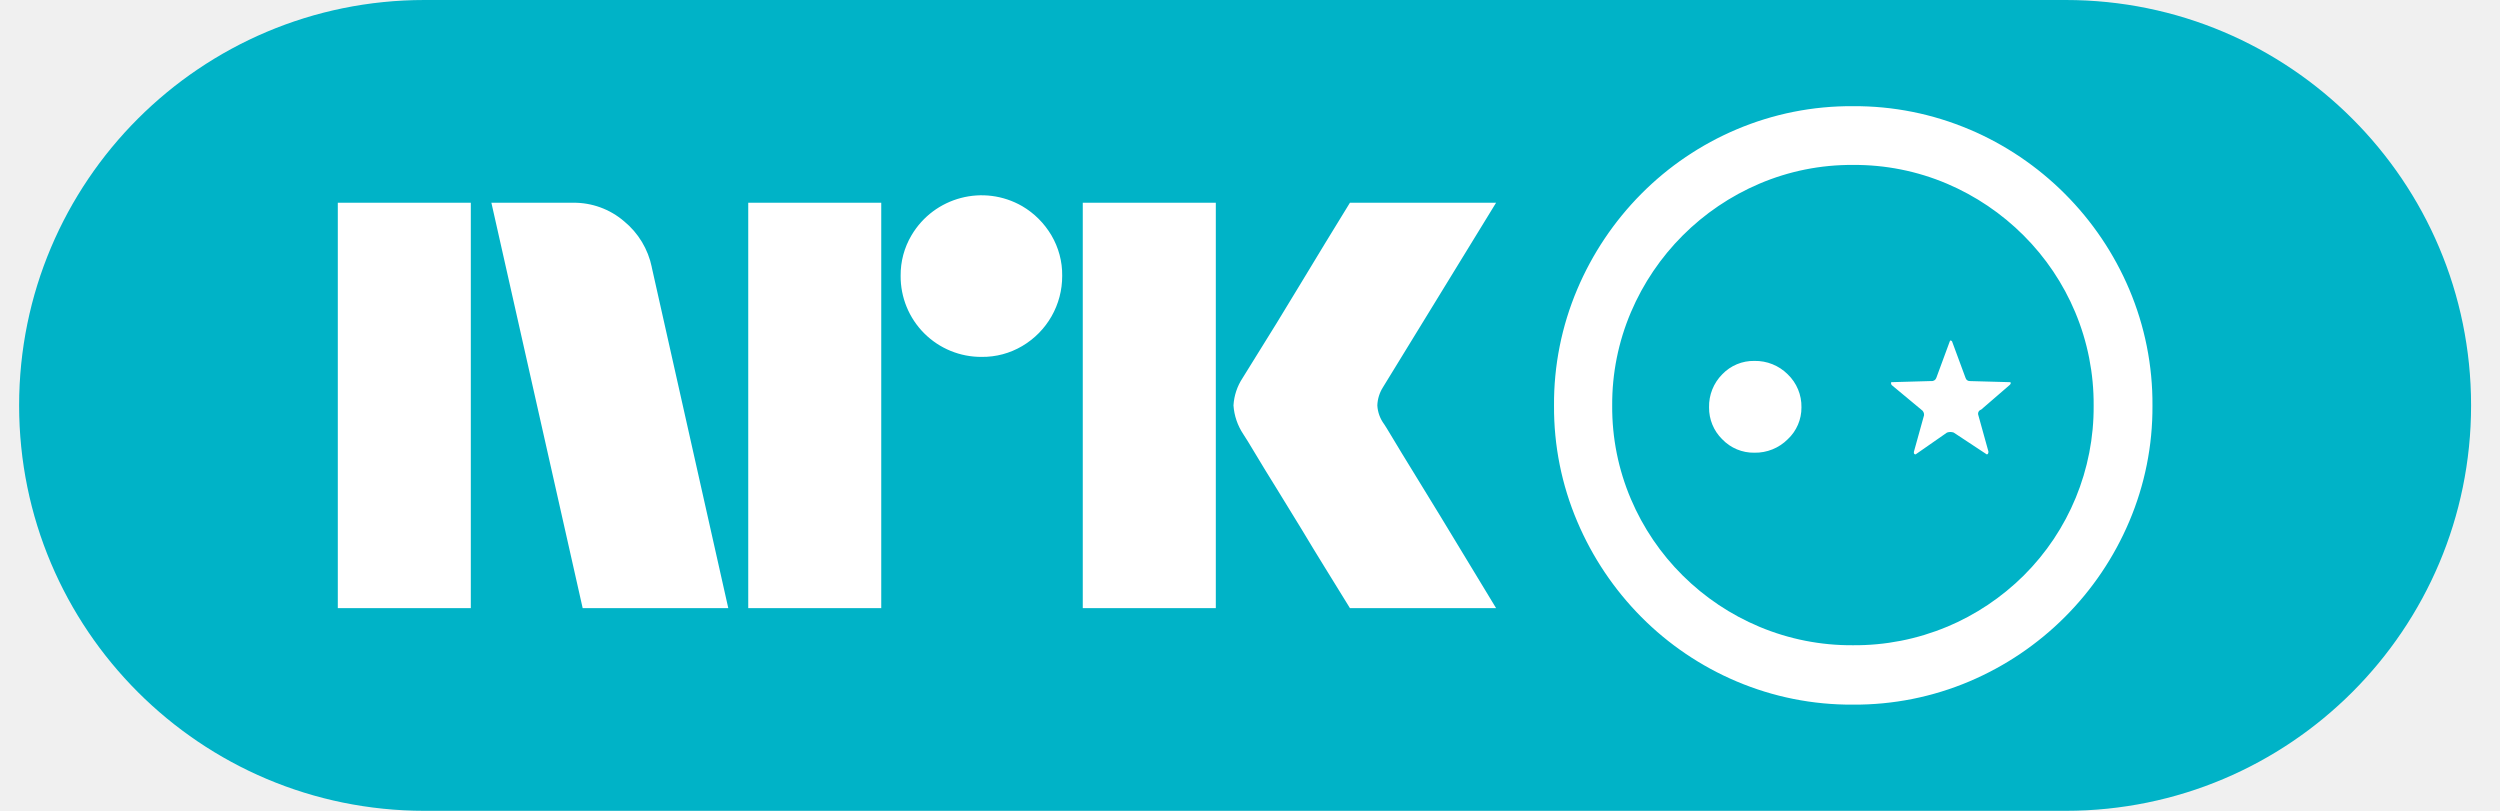
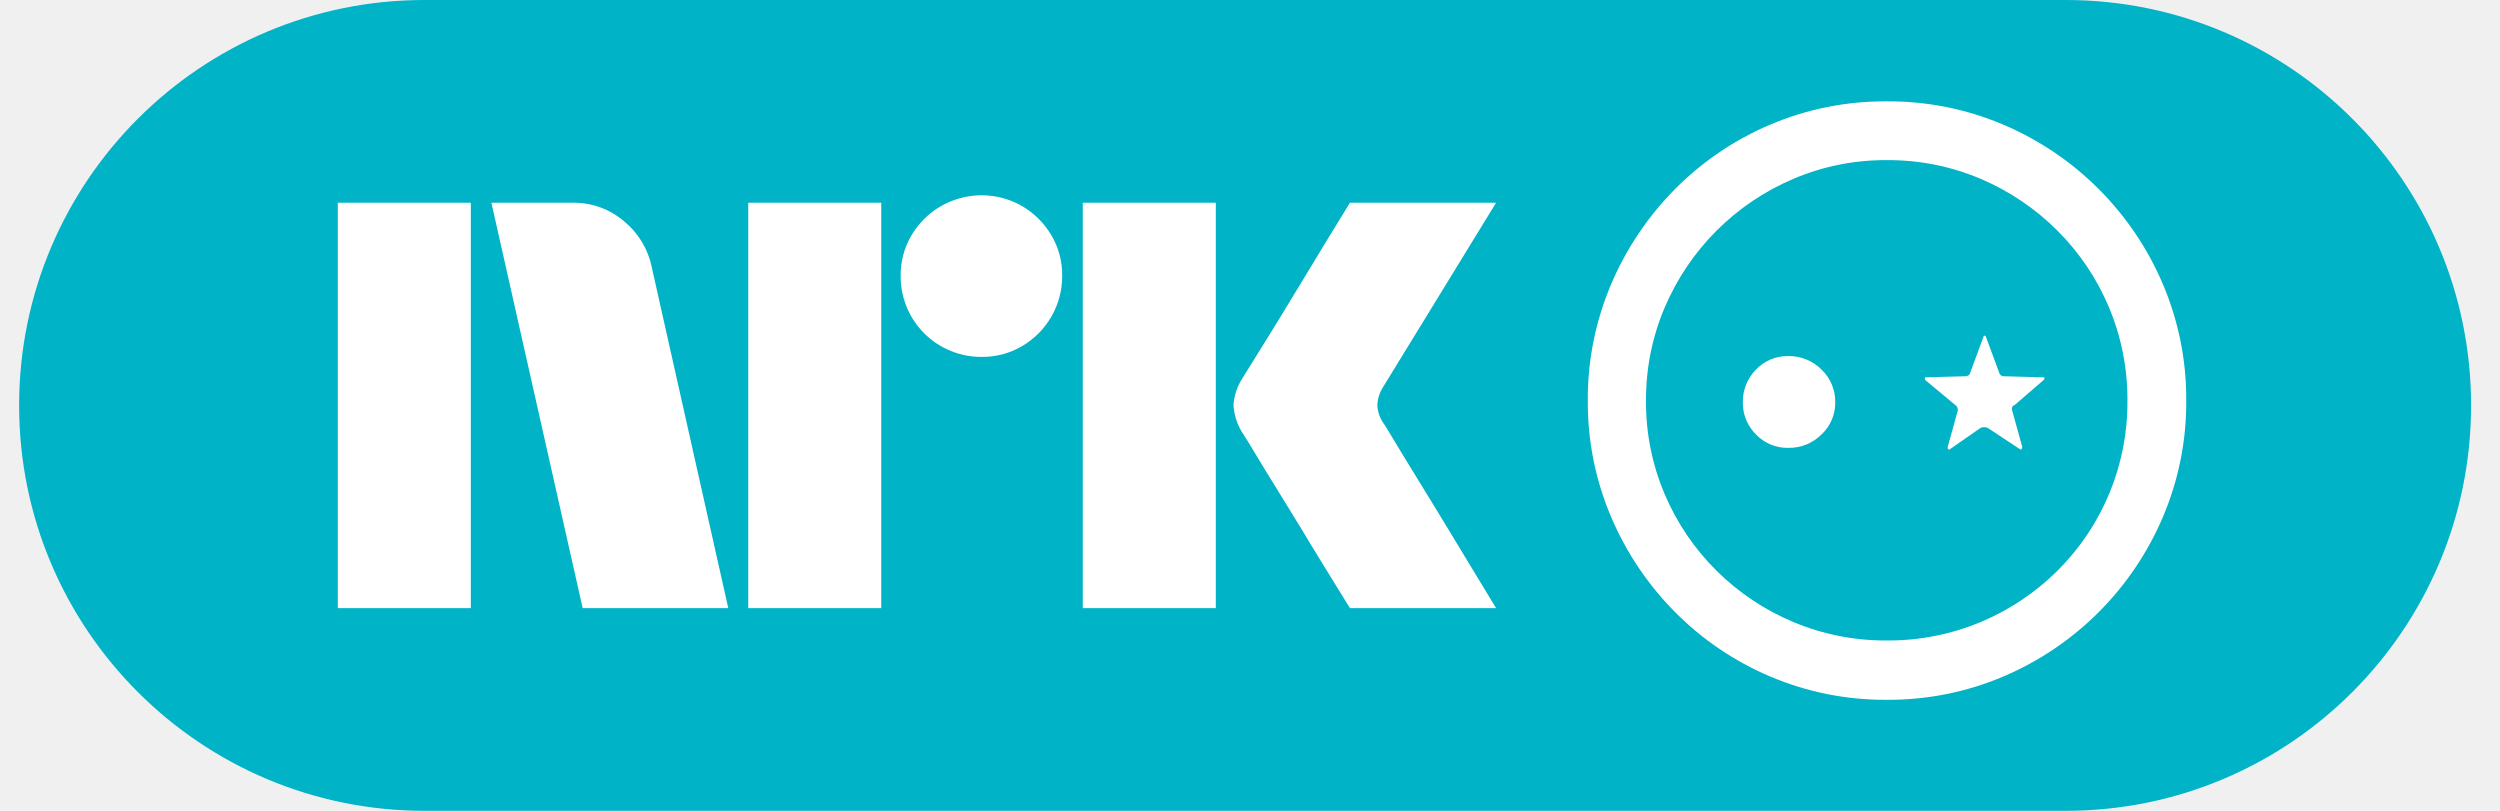
<svg xmlns="http://www.w3.org/2000/svg" viewBox="0 0 74 24">
-   <rect width="72.578" height="24" x=".566" fill="#00B3C7" rx="12" />
-   <path fill="#fff" d="M9.999 18V6.001h3.937V18H9.999Zm9.293-10.09L21.557 18h-4.31L14.545 6.001h2.417a2.276 2.276 0 0 1 1.512.55c.421.345.71.826.82 1.36ZM22.148 18V6.001h3.937V18h-3.937Zm6.911-7.436a2.382 2.382 0 0 1-2.4-2.4 2.302 2.302 0 0 1 .322-1.2 2.41 2.41 0 0 1 3.278-.861c.356.209.652.506.862.861.214.363.326.778.32 1.2a2.401 2.401 0 0 1-1.183 2.079 2.3 2.3 0 0 1-1.199.321ZM32.05 18V6.001h3.938V18H32.05Zm8.922-5.442c.011.012.096.15.254.414.158.265.363.603.617 1.014a339.194 339.194 0 0 1 1.596 2.62L44.284 18h-4.326c-.27-.44-.515-.837-.735-1.191-.22-.355-.453-.738-.7-1.15-.249-.41-.494-.81-.736-1.2-.243-.389-.451-.73-.625-1.022-.175-.293-.296-.49-.364-.591a1.75 1.75 0 0 1-.287-.845c.017-.29.11-.57.27-.812.068-.113.192-.313.372-.6s.392-.628.634-1.022c.242-.395.487-.797.735-1.209l.701-1.157.735-1.2h4.326l-3.346 5.458a1.078 1.078 0 0 0-.169.542c.011.201.082.395.203.557ZM58.294 3.83a8.914 8.914 0 0 1 2.825 1.906 8.912 8.912 0 0 1 1.906 2.826 8.67 8.67 0 0 1 .688 3.446 8.628 8.628 0 0 1-.688 3.43 8.919 8.919 0 0 1-4.73 4.731 8.676 8.676 0 0 1-3.448.688 8.672 8.672 0 0 1-3.446-.688 8.82 8.82 0 0 1-2.817-1.905 8.983 8.983 0 0 1-1.897-2.826 8.623 8.623 0 0 1-.688-3.43 8.663 8.663 0 0 1 .688-3.446 8.975 8.975 0 0 1 1.897-2.826A8.817 8.817 0 0 1 51.4 3.831a8.668 8.668 0 0 1 3.446-.688 8.672 8.672 0 0 1 3.447.688Zm-.663 14.724a7.14 7.14 0 0 0 2.27-1.517 7.022 7.022 0 0 0 2.071-5.03 7.025 7.025 0 0 0-.546-2.766A7.077 7.077 0 0 0 59.9 6.97a7.197 7.197 0 0 0-2.27-1.533 6.985 6.985 0 0 0-2.784-.555 6.941 6.941 0 0 0-2.767.555 7.197 7.197 0 0 0-3.803 3.803 6.94 6.94 0 0 0-.555 2.767c-.007.95.182 1.893.555 2.768.36.846.88 1.614 1.533 2.261a7.141 7.141 0 0 0 2.27 1.517 7.029 7.029 0 0 0 2.767.546 7.07 7.07 0 0 0 2.784-.546Zm-6.653-5.551a1.305 1.305 0 0 1-.39-.945 1.344 1.344 0 0 1 .39-.978 1.283 1.283 0 0 1 .953-.397 1.358 1.358 0 0 1 .986.397 1.317 1.317 0 0 1 .406.978 1.277 1.277 0 0 1-.406.944 1.357 1.357 0 0 1-.986.398 1.284 1.284 0 0 1-.953-.398Zm6.736-2.9c.01-.034.033-.034.066 0l.398 1.077a.13.13 0 0 0 .133.1l1.176.032c.022 0 .033.009.033.025a.09.09 0 0 1-.033.058l-.845.73a.126.126 0 0 0-.083.165l.299 1.077c0 .055-.017.083-.05.083l-.978-.646a.298.298 0 0 0-.199 0l-.928.646c-.044 0-.06-.027-.05-.083l.299-1.077a.177.177 0 0 0-.083-.165l-.878-.73a.13.13 0 0 1-.017-.058c0-.016.006-.025.017-.025l1.176-.033a.14.14 0 0 0 .15-.1l.397-1.076Z" />
+   <g clip-path="url(#a)">
+     <rect width="72.578" height="24" x=".566" fill="#00B3C7" rx="12" />
+   </g>
+   <path fill="#fff" d="M9.999 18V6.001h3.937V18H9.999Zm9.293-10.09L21.557 18h-4.31L14.545 6.001h2.417a2.276 2.276 0 0 1 1.512.55c.421.345.71.826.82 1.36ZM22.148 18V6.001h3.937V18h-3.937Zm6.911-7.436a2.382 2.382 0 0 1-2.4-2.4 2.302 2.302 0 0 1 .322-1.2 2.41 2.41 0 0 1 3.278-.861c.356.209.652.506.862.861.214.363.326.778.32 1.2a2.401 2.401 0 0 1-1.183 2.079 2.3 2.3 0 0 1-1.199.321ZM32.05 18V6.001h3.938V18H32.05Zm8.922-5.442c.011.012.096.15.254.414.158.265.363.603.617 1.014a339.194 339.194 0 0 1 1.596 2.62L44.284 18h-4.326c-.27-.44-.515-.837-.735-1.191-.22-.355-.453-.738-.7-1.15-.249-.41-.494-.81-.736-1.2-.243-.389-.451-.73-.625-1.022-.175-.293-.296-.49-.364-.591a1.75 1.75 0 0 1-.287-.845c.017-.29.11-.57.27-.812.068-.113.192-.313.372-.6s.392-.628.634-1.022c.242-.395.487-.797.735-1.209l.701-1.157.735-1.2h4.326l-3.346 5.458a1.078 1.078 0 0 0-.169.542c.011.201.082.395.203.557ZM59.294 3.688a8.914 8.914 0 0 1 2.825 1.905 8.912 8.912 0 0 1 1.906 2.826 8.669 8.669 0 0 1 .688 3.446 8.628 8.628 0 0 1-.688 3.43 8.919 8.919 0 0 1-4.73 4.731 8.676 8.676 0 0 1-3.448.688 8.672 8.672 0 0 1-3.446-.688 8.82 8.82 0 0 1-2.817-1.905 8.983 8.983 0 0 1-1.897-2.825 8.623 8.623 0 0 1-.688-3.43 8.664 8.664 0 0 1 .688-3.447 8.975 8.975 0 0 1 1.897-2.826A8.817 8.817 0 0 1 52.4 3.688 8.668 8.668 0 0 1 55.847 3a8.672 8.672 0 0 1 3.447.688Zm-.663 14.723a7.144 7.144 0 0 0 2.27-1.517 7.022 7.022 0 0 0 2.071-5.03 7.025 7.025 0 0 0-.546-2.766 7.077 7.077 0 0 0-1.525-2.27 7.197 7.197 0 0 0-2.27-1.533 6.984 6.984 0 0 0-2.784-.555 6.94 6.94 0 0 0-2.767.555 7.196 7.196 0 0 0-3.803 3.803 6.94 6.94 0 0 0-.555 2.767c-.007.95.182 1.893.555 2.768.36.846.88 1.614 1.533 2.261a7.141 7.141 0 0 0 2.27 1.517 7.029 7.029 0 0 0 2.767.547 7.07 7.07 0 0 0 2.784-.547Zm-6.653-5.551a1.305 1.305 0 0 1-.39-.945 1.344 1.344 0 0 1 .39-.977 1.283 1.283 0 0 1 .953-.398 1.358 1.358 0 0 1 .986.398 1.316 1.316 0 0 1 .406.977 1.277 1.277 0 0 1-.406.945 1.357 1.357 0 0 1-.986.397 1.281 1.281 0 0 1-.953-.397Zm6.736-2.9c.01-.034.033-.034.066 0l.398 1.077a.13.13 0 0 0 .133.1l1.176.032c.022 0 .033.009.033.026a.091.091 0 0 1-.033.058l-.845.729a.126.126 0 0 0-.083.165l.299 1.078c0 .055-.017.082-.05.082l-.978-.646a.298.298 0 0 0-.199 0l-.928.646c-.044 0-.06-.027-.05-.082l.299-1.078a.178.178 0 0 0-.083-.165l-.878-.73a.13.13 0 0 1-.017-.057c0-.017.006-.026.017-.026l1.176-.032a.14.14 0 0 0 .15-.1l.397-1.077Z" />
+   <defs>
+     <clipPath id="a">
+       <path fill="#fff" d="M0 0h74v24H0z" />
+     </clipPath>
+   </defs>
</svg>
